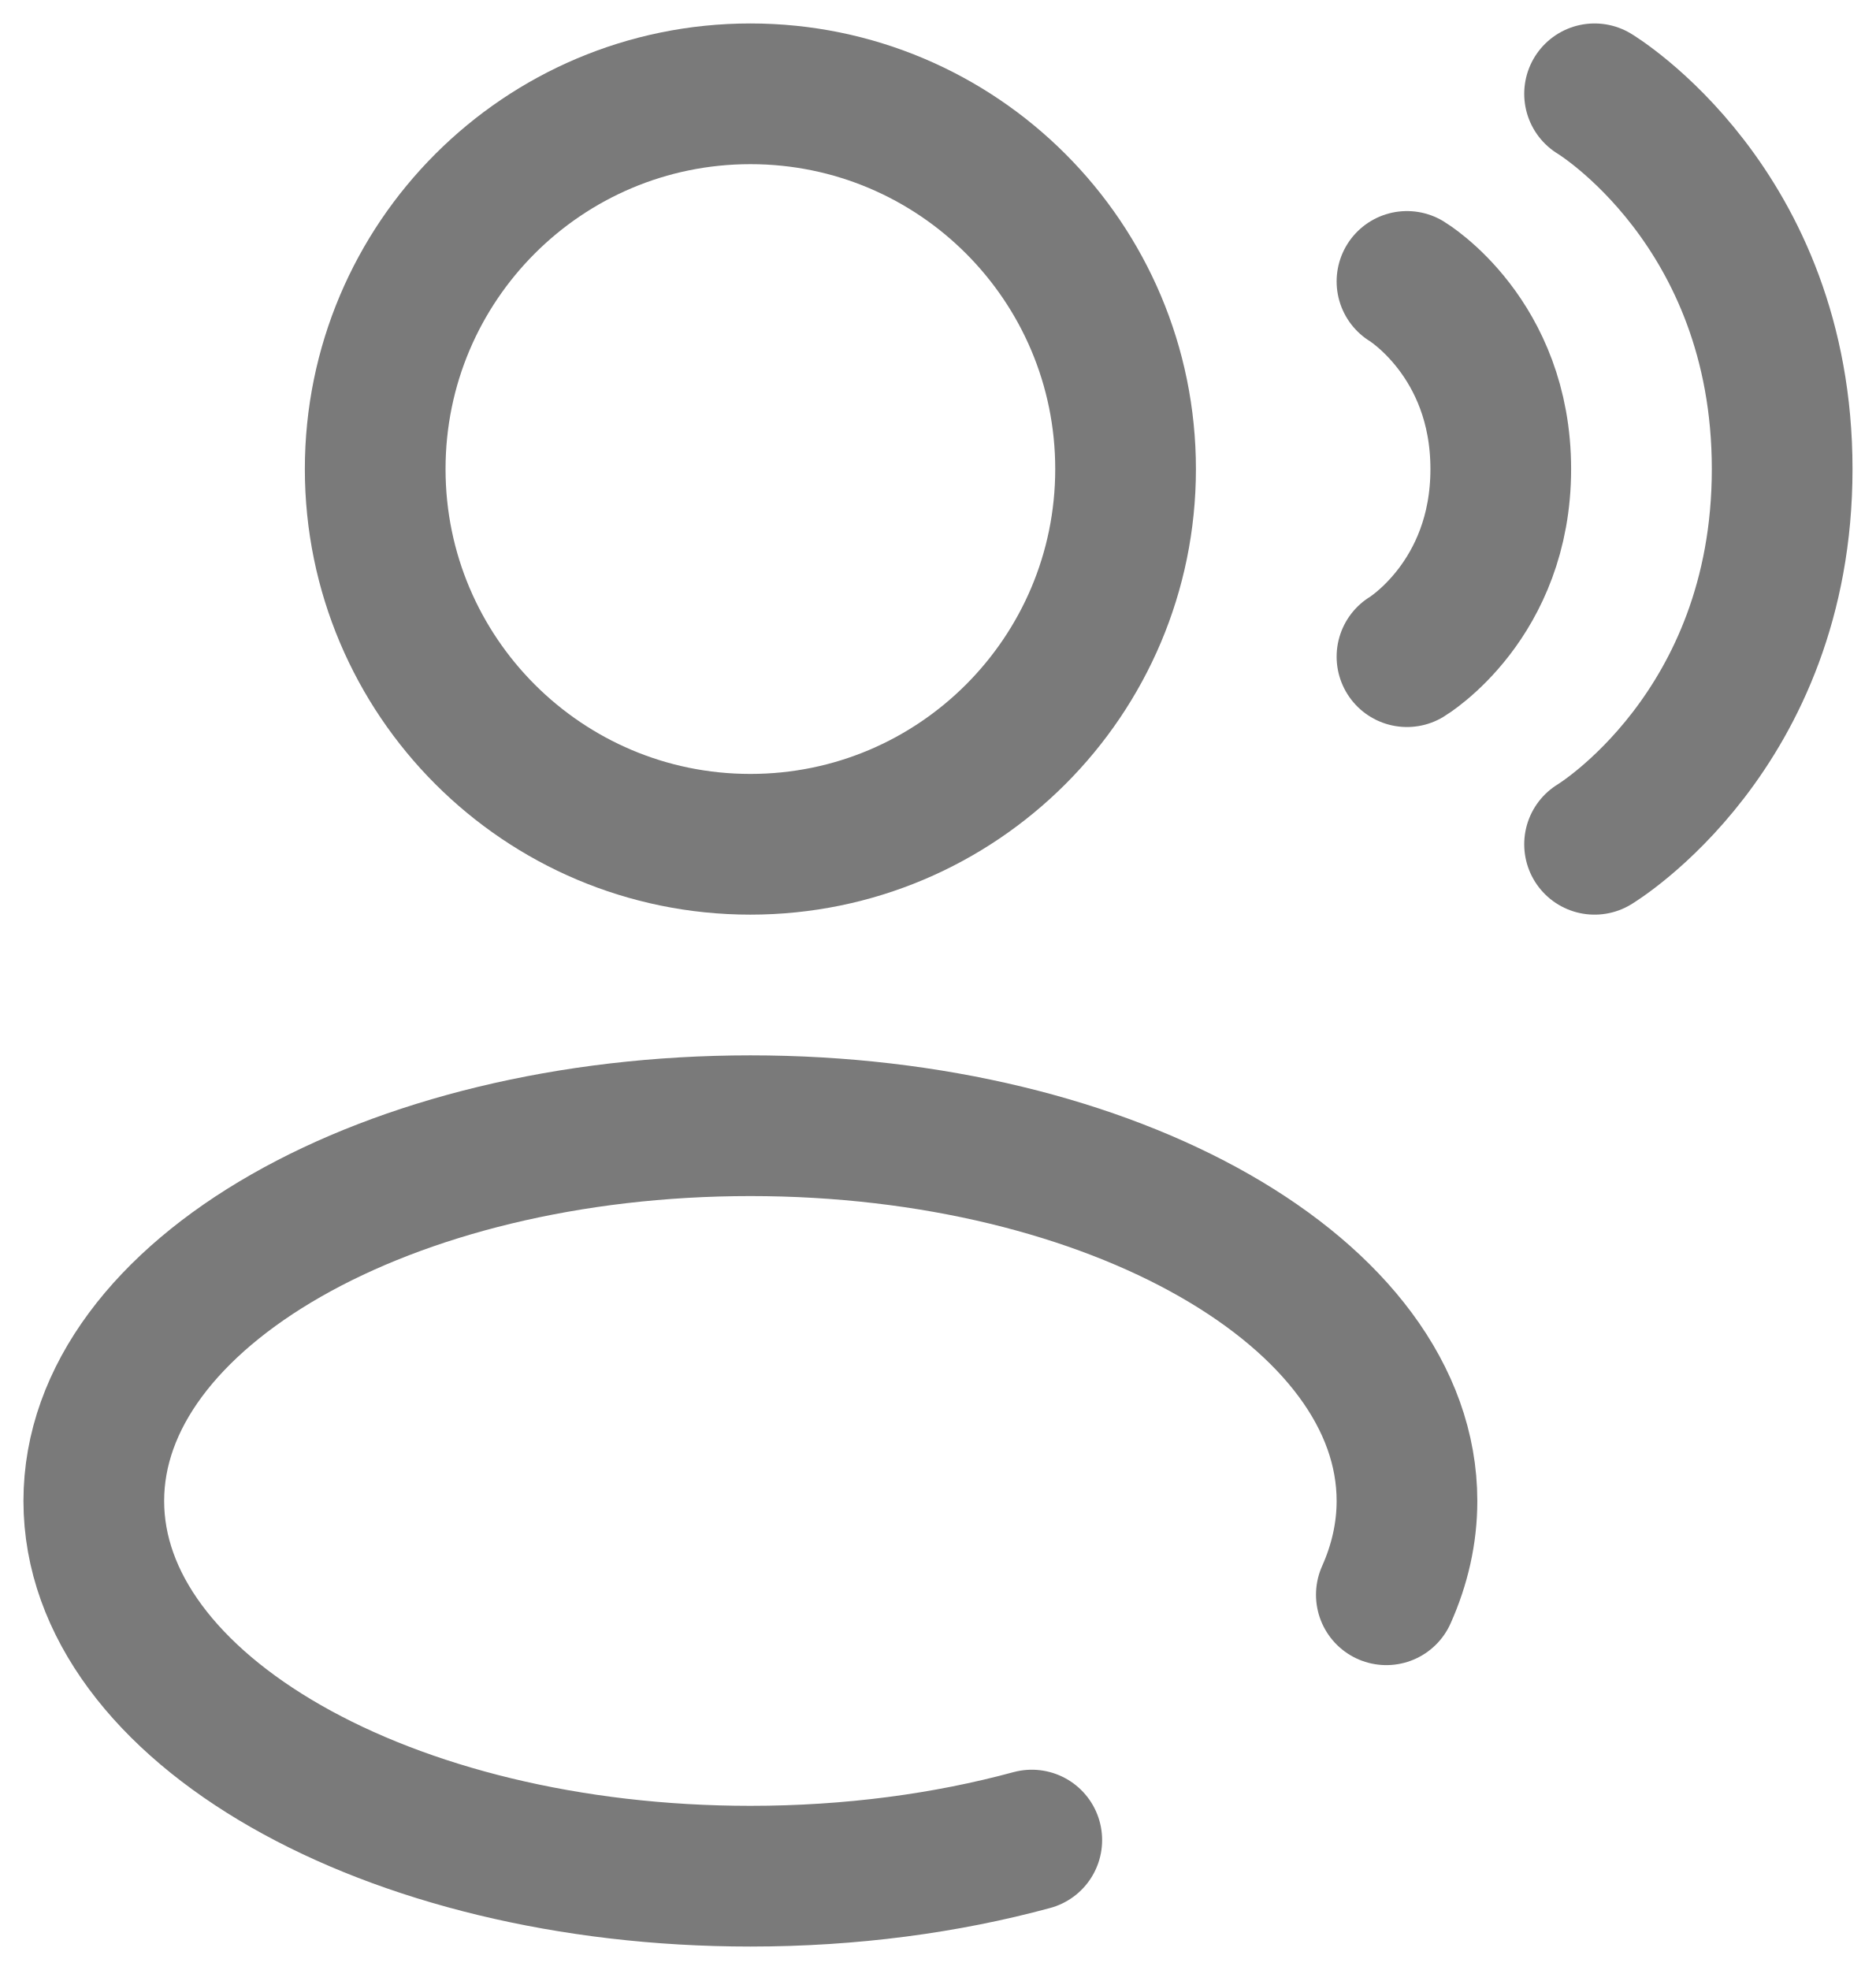
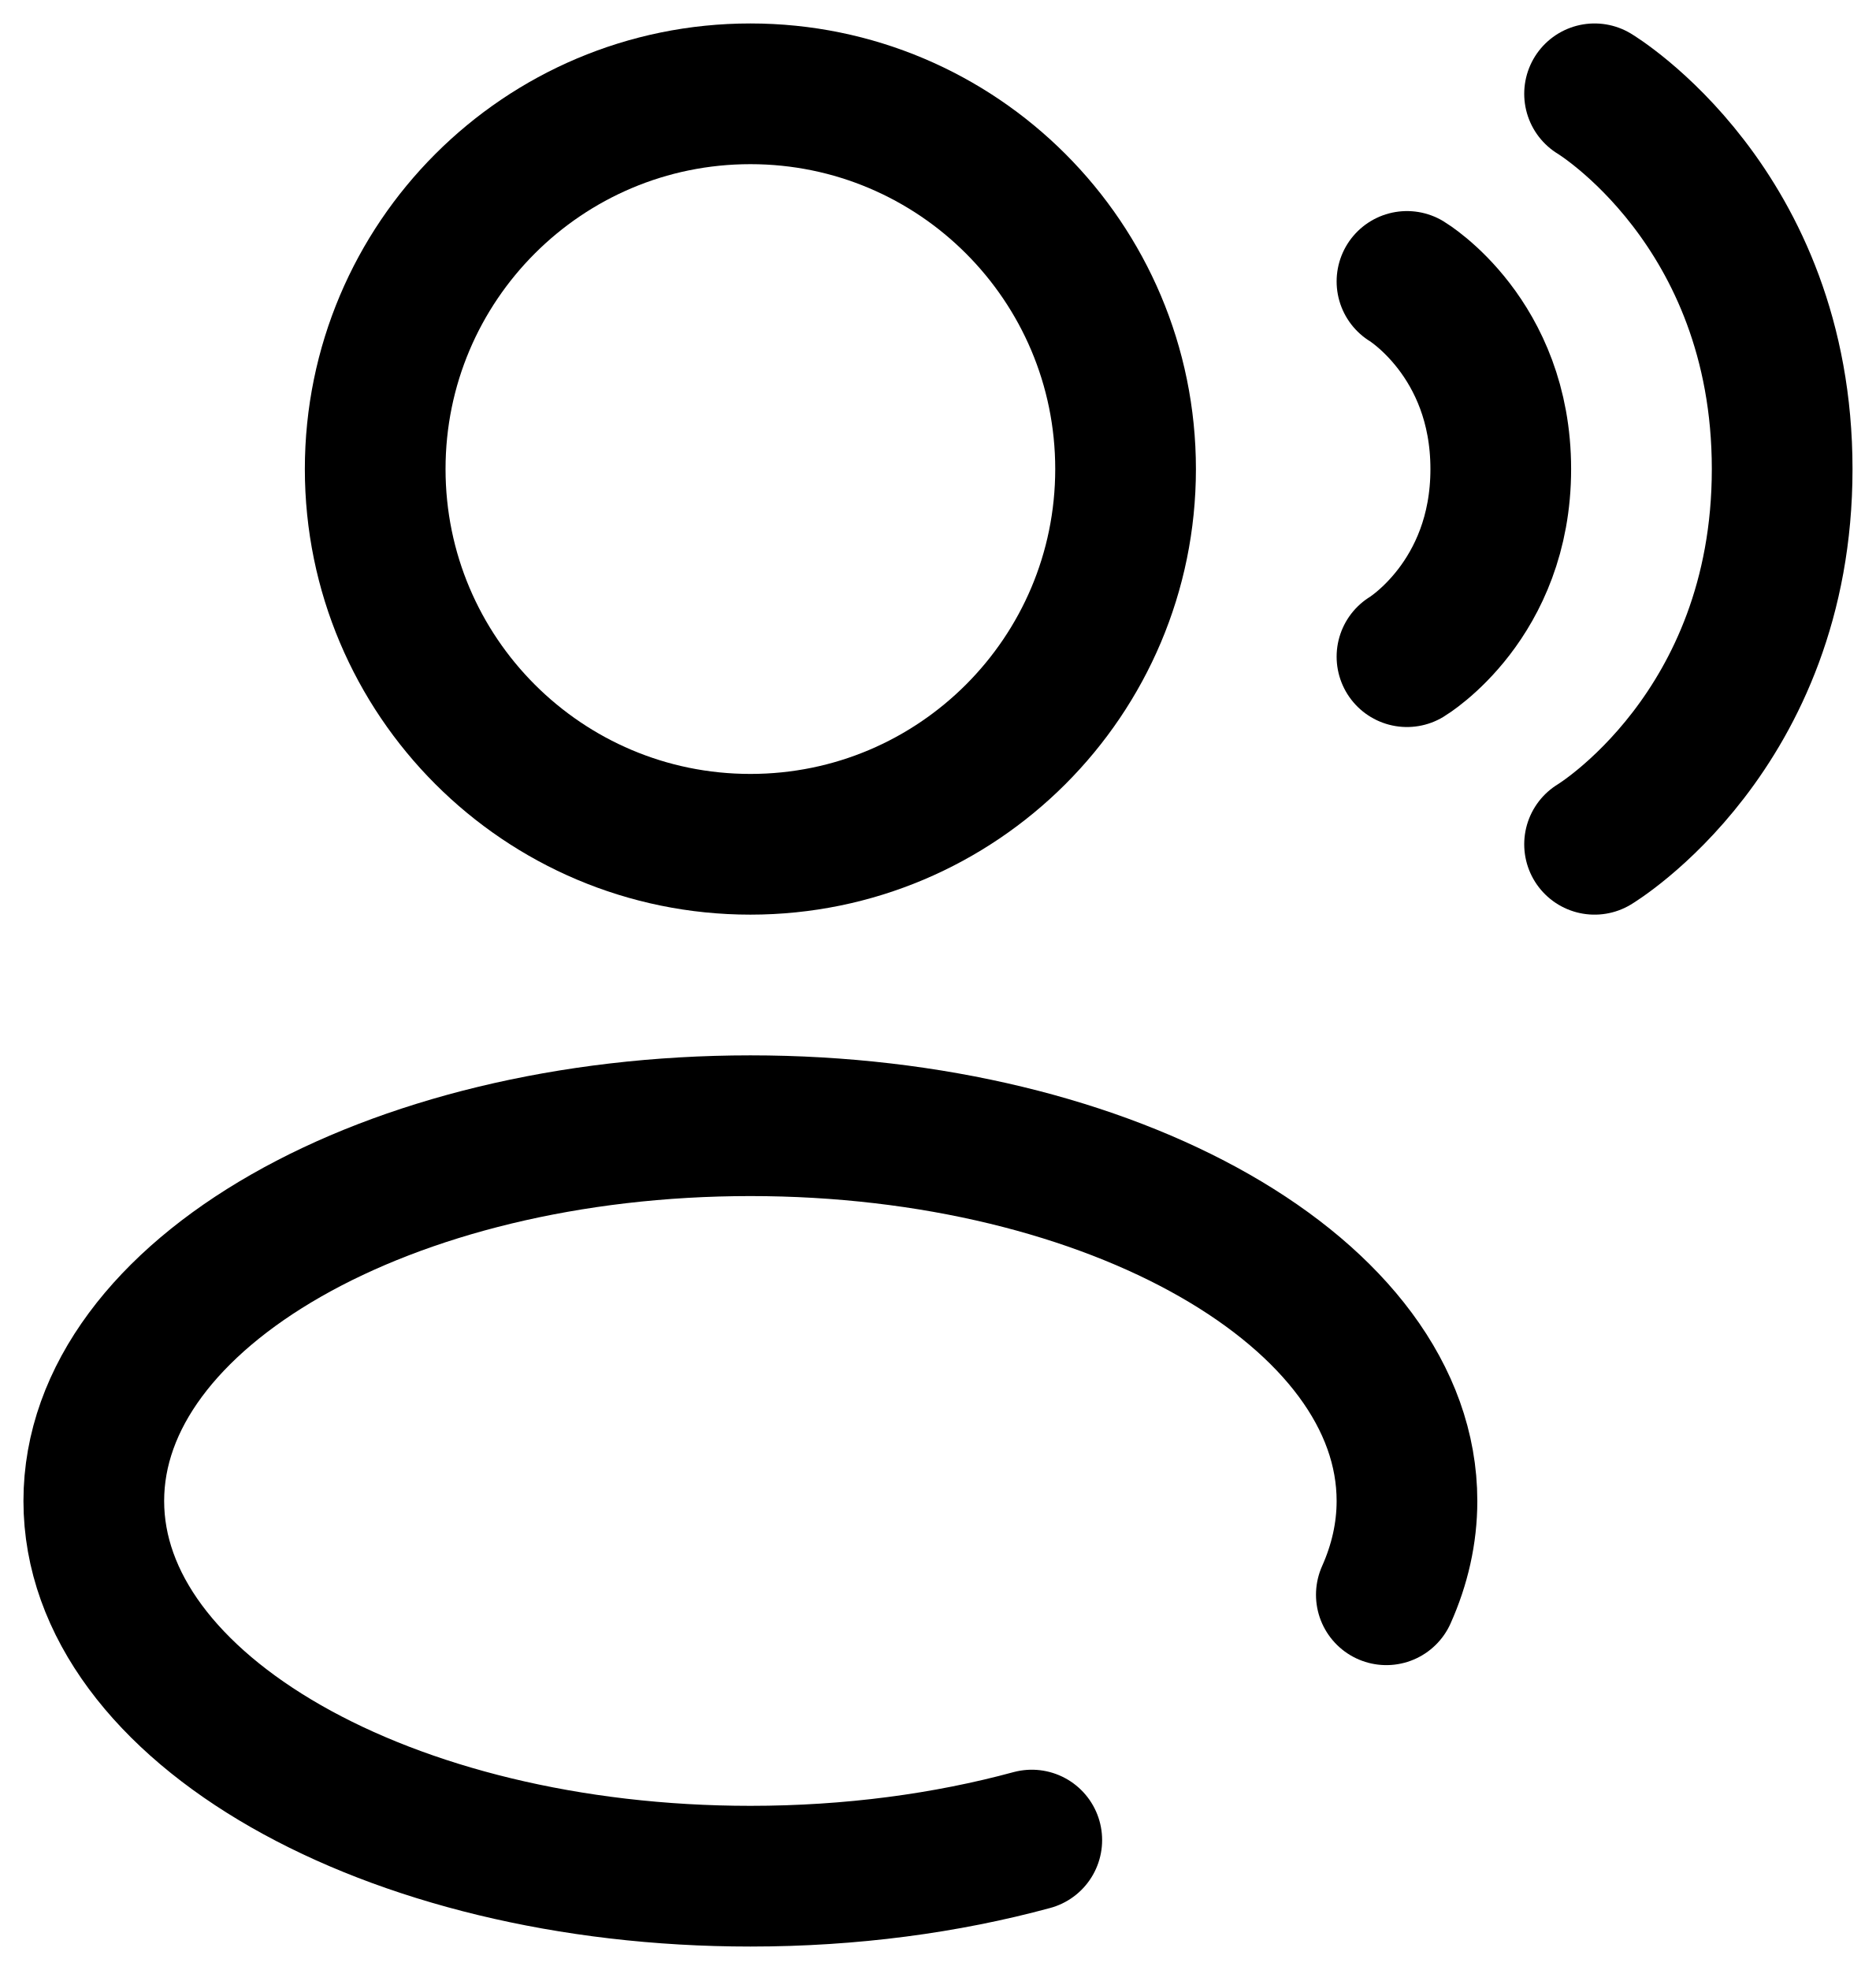
<svg xmlns="http://www.w3.org/2000/svg" width="20" height="21" viewBox="0 0 20 21" fill="none">
-   <path d="M8 9C10.209 9 12 7.209 12 5C12 2.791 10.209 1 8 1C5.791 1 4 2.791 4 5C4 7.209 5.791 9 8 9Z" stroke="#7A7A7A" stroke-width="1.5" />
-   <path d="M17 1C17 1 19 2.2 19 5C19 7.8 17 9 17 9M15 3C15 3 16 3.6 16 5C16 6.4 15 7 15 7M11 19.615C10.09 19.862 9.074 20 8 20C4.134 20 1 18.21 1 16C1 13.79 4.134 12 8 12C11.866 12 15 13.79 15 16C15 16.345 14.923 16.68 14.78 17" stroke="#7A7A7A" stroke-width="1.5" stroke-linecap="round" />
+   <path d="M8 9C10.209 9 12 7.209 12 5C12 2.791 10.209 1 8 1C5.791 1 4 2.791 4 5C4 7.209 5.791 9 8 9Z" stroke="black" stroke-width="1.5" />
+   <path d="M17 1C17 1 19 2.2 19 5C19 7.8 17 9 17 9M15 3C15 3 16 3.6 16 5C16 6.4 15 7 15 7M11 19.615C10.09 19.862 9.074 20 8 20C4.134 20 1 18.21 1 16C1 13.79 4.134 12 8 12C11.866 12 15 13.79 15 16C15 16.345 14.923 16.68 14.78 17" stroke="black" stroke-width="1.5" stroke-linecap="round" />
</svg>
